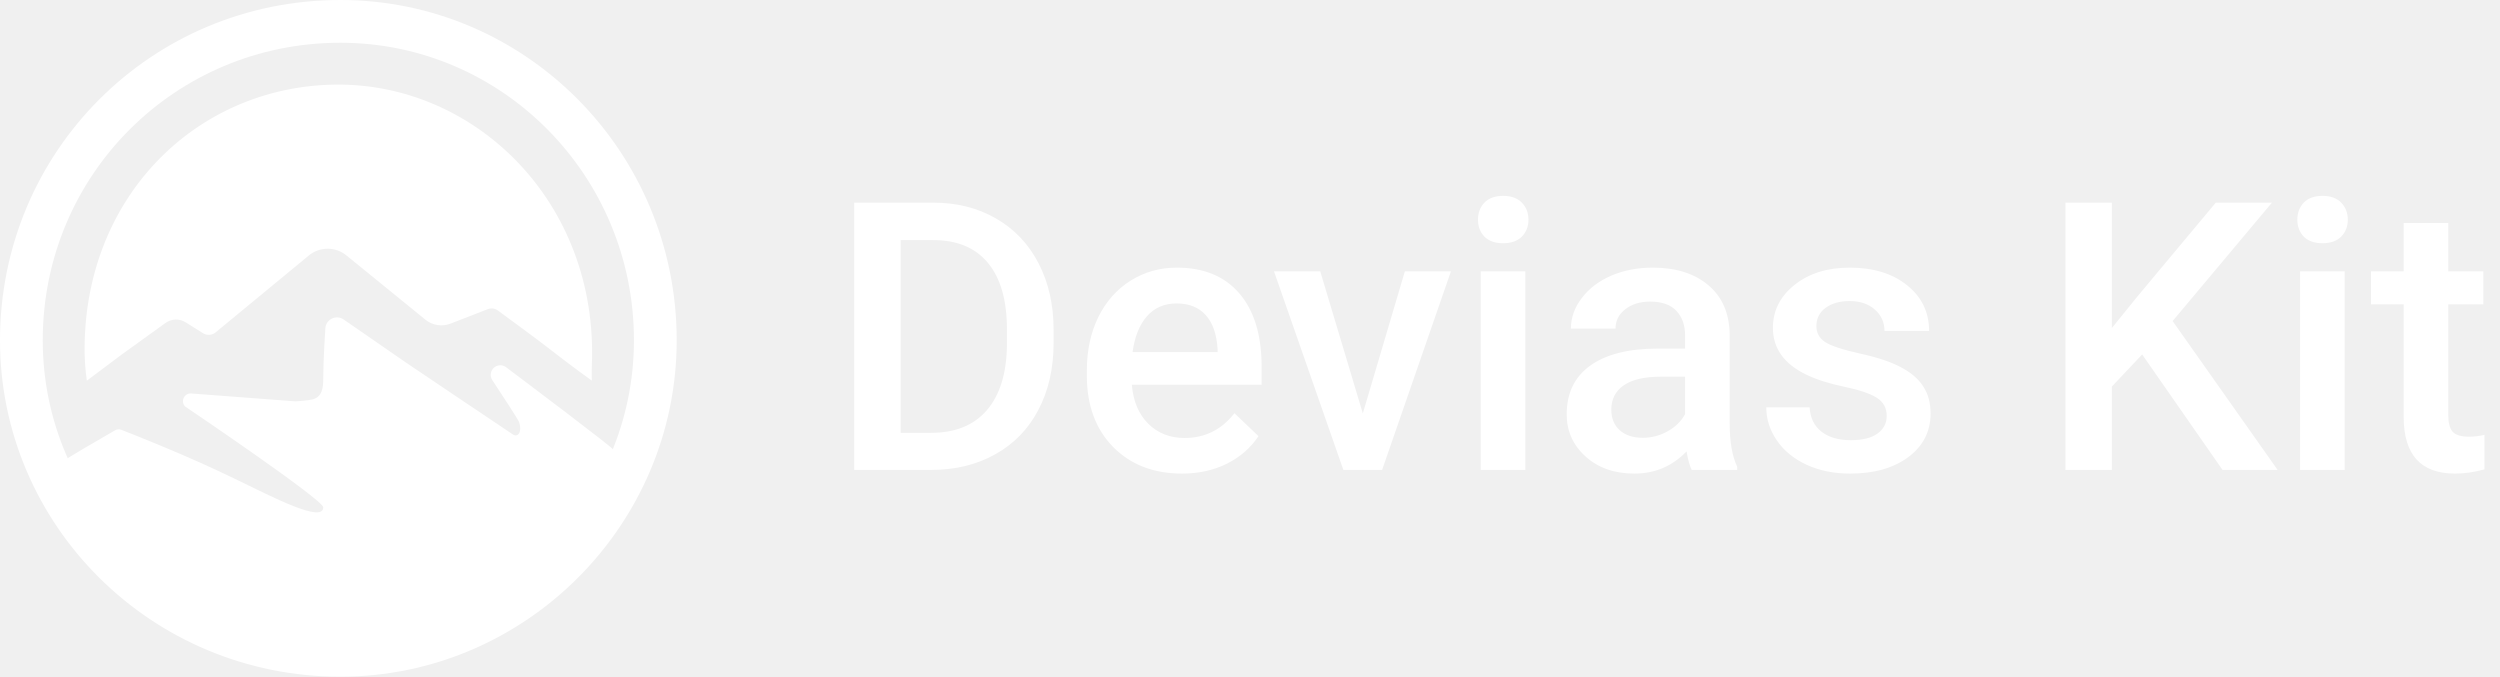
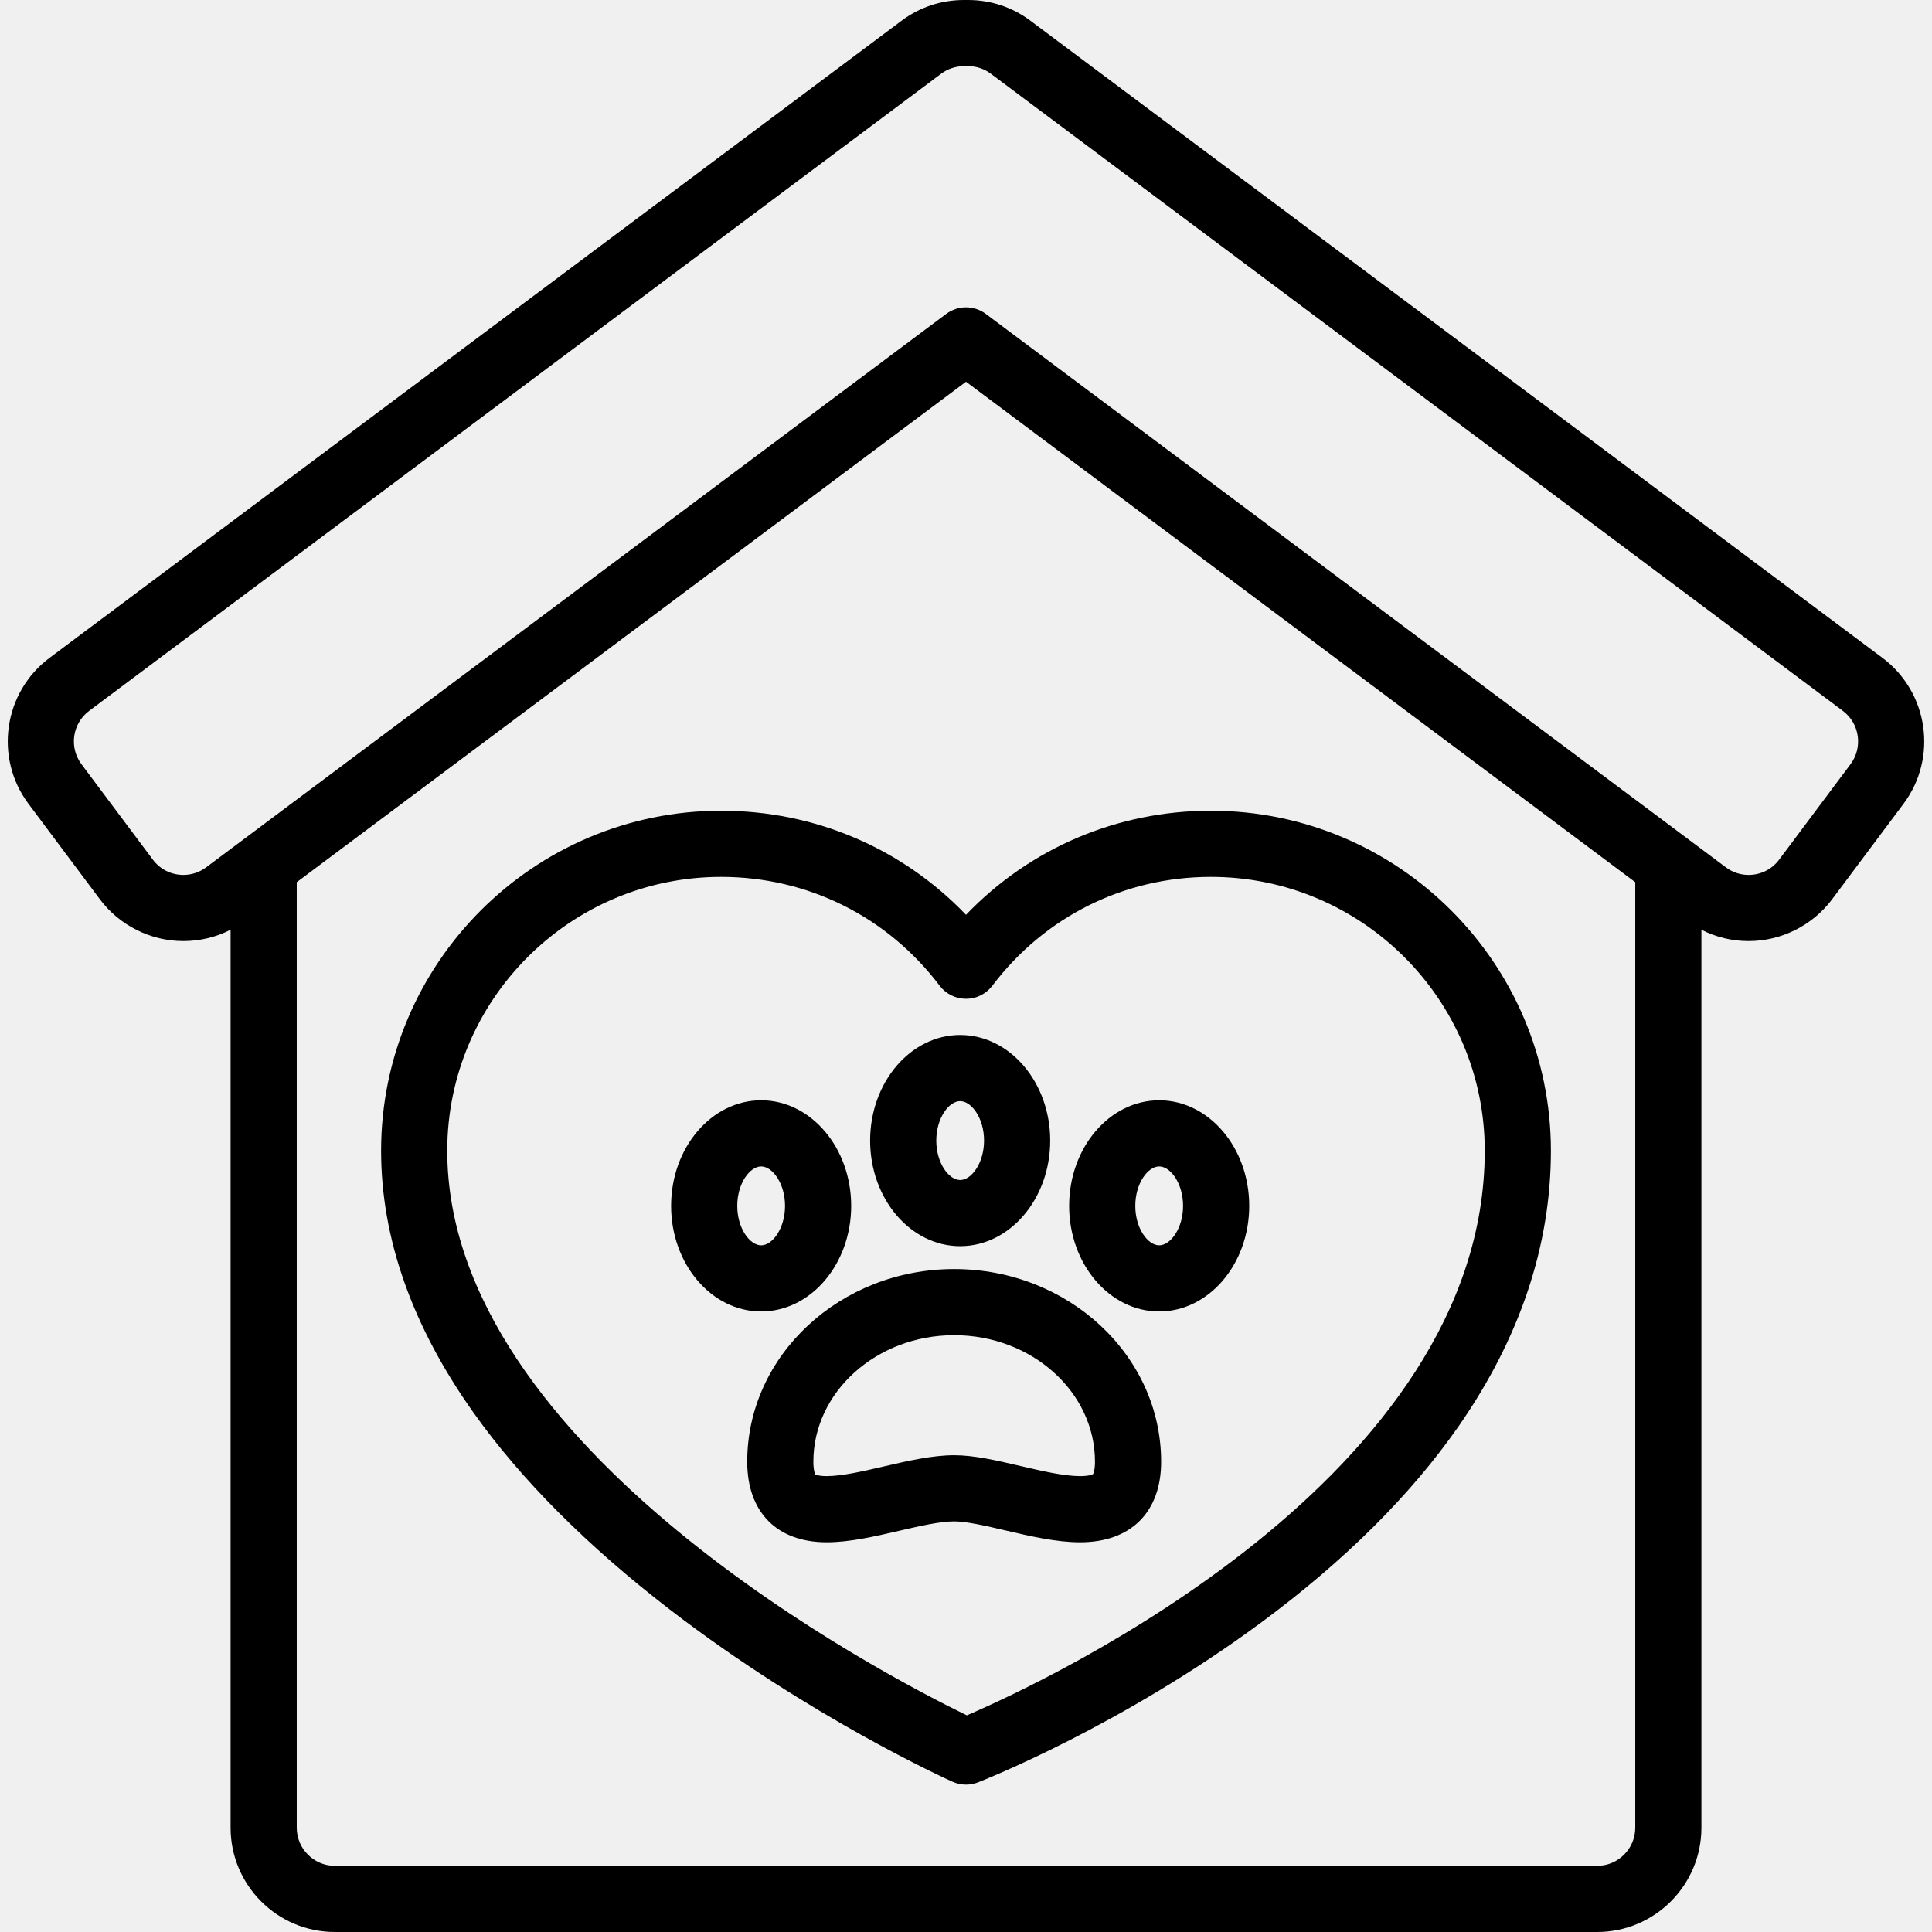
- <svg xmlns="http://www.w3.org/2000/svg" width="133" height="36" viewBox="0 0 133 36" fill="none">
-   <g id="Group 2">
-     <g id="flex">
-       <path id="Combined Shape" fill-rule="evenodd" clip-rule="evenodd" d="M0 18.107C0 27.941 8.059 36 18.107 36C27.941 36 36 27.941 36 18.107C36 8.059 27.941 0 18.107 0C8.059 0 0 8.059 0 18.107ZM33.726 18.107C33.726 26.685 26.685 33.726 18.107 33.726C9.344 33.726 2.274 26.714 2.274 18.107C2.274 9.315 9.315 2.274 18.107 2.274C26.714 2.274 33.726 9.344 33.726 18.107Z" fill="white" />
-       <path id="Oval 3" fill-rule="evenodd" clip-rule="evenodd" d="M16.429 13.592C16.711 13.359 17.065 13.232 17.43 13.232C17.792 13.232 18.143 13.356 18.424 13.585L22.634 17.008C23.007 17.312 23.516 17.392 23.965 17.218L25.95 16.447C26.129 16.378 26.33 16.404 26.485 16.517C27.079 16.952 28.575 18.05 29.129 18.482C30.486 19.542 31.486 20.25 31.486 20.25C31.486 20.25 31.469 19.86 31.486 19.44C31.846 10.718 25.232 4.39 17.802 4.501C10.38 4.616 4.381 10.566 4.502 18.835C4.513 19.532 4.619 20.25 4.619 20.25L6.51 18.835L8.806 17.181C9.122 16.953 9.545 16.939 9.875 17.146L10.799 17.726C11.009 17.858 11.279 17.84 11.47 17.683L16.429 13.592Z" fill="white" />
-       <path id="Oval 4" fill-rule="evenodd" clip-rule="evenodd" d="M16.636 34.79C18.82 35.044 20.619 34.664 21.244 34.486C21.529 34.405 22.594 34.144 22.845 34.06C23.686 33.777 24.97 33.178 25.701 32.742C26.796 32.089 27.569 31.401 28.639 30.435C31.015 28.292 32.625 24.325 32.625 23.92C32.625 23.829 28.215 20.507 26.919 19.533C26.715 19.38 26.432 19.403 26.253 19.585C26.084 19.757 26.058 20.023 26.191 20.223C26.634 20.894 27.574 22.325 27.619 22.462C27.792 22.985 27.547 23.28 27.301 23.123C27.055 22.966 21.565 19.267 21.565 19.267L18.28 16.996C17.869 16.712 17.307 17.006 17.307 17.507C17.307 17.507 17.196 19.117 17.196 20.168C17.196 20.594 17.152 21.112 16.636 21.246C16.377 21.313 15.723 21.353 15.723 21.353L10.175 20.933C9.799 20.905 9.587 21.358 9.851 21.628C9.851 21.628 17.196 26.585 17.196 26.988C17.196 27.846 14.552 26.472 12.477 25.464C9.952 24.237 7.146 23.134 6.447 22.863C6.342 22.823 6.228 22.832 6.13 22.888C5.529 23.233 3.357 24.487 3.375 24.541C4.088 26.644 5.978 29.724 8.842 31.774C9.987 32.595 11.308 33.361 12.594 33.837C14.065 34.381 15.606 34.79 16.636 34.79Z" fill="white" />
-     </g>
-     <path id="Devias Material Kit" d="M45.445 25V10.781H49.645C50.901 10.781 52.014 11.061 52.984 11.621C53.961 12.181 54.716 12.975 55.25 14.004C55.784 15.033 56.051 16.211 56.051 17.539V18.252C56.051 19.6 55.781 20.785 55.24 21.807C54.706 22.829 53.941 23.616 52.945 24.17C51.956 24.723 50.82 25 49.537 25H45.445ZM47.916 12.773V23.027H49.527C50.823 23.027 51.816 22.624 52.506 21.816C53.203 21.003 53.557 19.837 53.57 18.32V17.529C53.57 15.986 53.235 14.808 52.565 13.994C51.894 13.18 50.921 12.773 49.645 12.773H47.916ZM62.88 25.195C61.376 25.195 60.155 24.723 59.218 23.779C58.287 22.829 57.821 21.566 57.821 19.99V19.697C57.821 18.643 58.023 17.702 58.427 16.875C58.837 16.042 59.41 15.394 60.146 14.932C60.881 14.469 61.702 14.238 62.607 14.238C64.045 14.238 65.155 14.697 65.937 15.615C66.724 16.533 67.118 17.832 67.118 19.512V20.469H60.214C60.286 21.341 60.575 22.031 61.083 22.539C61.597 23.047 62.242 23.301 63.017 23.301C64.104 23.301 64.989 22.861 65.673 21.982L66.952 23.203C66.529 23.835 65.963 24.326 65.253 24.678C64.55 25.023 63.759 25.195 62.88 25.195ZM62.597 16.143C61.946 16.143 61.418 16.37 61.015 16.826C60.618 17.282 60.364 17.917 60.253 18.73H64.775V18.555C64.722 17.76 64.511 17.162 64.14 16.758C63.769 16.348 63.254 16.143 62.597 16.143ZM72.502 21.992L74.739 14.434H77.19L73.528 25H71.467L67.776 14.434H70.237L72.502 21.992ZM81.148 25H78.775V14.434H81.148V25ZM78.628 11.69C78.628 11.325 78.742 11.022 78.97 10.781C79.204 10.54 79.537 10.42 79.966 10.42C80.396 10.42 80.728 10.54 80.962 10.781C81.197 11.022 81.314 11.325 81.314 11.69C81.314 12.047 81.197 12.347 80.962 12.588C80.728 12.822 80.396 12.94 79.966 12.94C79.537 12.94 79.204 12.822 78.97 12.588C78.742 12.347 78.628 12.047 78.628 11.69ZM89.999 25C89.894 24.798 89.803 24.469 89.725 24.014C88.97 24.801 88.045 25.195 86.952 25.195C85.89 25.195 85.025 24.893 84.354 24.287C83.683 23.682 83.348 22.933 83.348 22.041C83.348 20.915 83.765 20.052 84.598 19.453C85.438 18.848 86.636 18.545 88.192 18.545H89.647V17.852C89.647 17.305 89.494 16.869 89.188 16.543C88.882 16.211 88.416 16.045 87.791 16.045C87.251 16.045 86.808 16.182 86.463 16.455C86.118 16.722 85.946 17.064 85.946 17.48H83.573C83.573 16.901 83.765 16.361 84.149 15.859C84.533 15.352 85.054 14.954 85.711 14.668C86.375 14.382 87.114 14.238 87.928 14.238C89.165 14.238 90.151 14.551 90.887 15.176C91.623 15.794 92 16.667 92.02 17.793V22.559C92.02 23.509 92.153 24.268 92.42 24.834V25H89.999ZM87.391 23.291C87.86 23.291 88.299 23.177 88.709 22.949C89.126 22.721 89.439 22.415 89.647 22.031V20.039H88.368C87.489 20.039 86.828 20.192 86.385 20.498C85.942 20.804 85.721 21.237 85.721 21.797C85.721 22.253 85.871 22.617 86.17 22.891C86.476 23.158 86.883 23.291 87.391 23.291ZM100.373 22.129C100.373 21.706 100.197 21.384 99.845 21.162C99.5 20.941 98.924 20.745 98.117 20.576C97.309 20.407 96.636 20.192 96.095 19.932C94.91 19.359 94.318 18.529 94.318 17.441C94.318 16.53 94.702 15.768 95.47 15.156C96.239 14.544 97.215 14.238 98.4 14.238C99.663 14.238 100.682 14.551 101.457 15.176C102.238 15.801 102.628 16.611 102.628 17.607H100.255C100.255 17.152 100.086 16.774 99.748 16.475C99.409 16.169 98.96 16.016 98.4 16.016C97.879 16.016 97.453 16.136 97.121 16.377C96.795 16.618 96.632 16.94 96.632 17.344C96.632 17.708 96.785 17.991 97.091 18.193C97.397 18.395 98.016 18.6 98.947 18.809C99.878 19.01 100.607 19.255 101.134 19.541C101.668 19.821 102.062 20.16 102.316 20.557C102.576 20.954 102.707 21.436 102.707 22.002C102.707 22.953 102.313 23.724 101.525 24.316C100.737 24.902 99.705 25.195 98.429 25.195C97.563 25.195 96.792 25.039 96.115 24.727C95.438 24.414 94.91 23.984 94.533 23.438C94.155 22.891 93.966 22.301 93.966 21.67H96.271C96.304 22.23 96.515 22.663 96.906 22.969C97.296 23.268 97.814 23.418 98.459 23.418C99.084 23.418 99.559 23.301 99.884 23.066C100.21 22.826 100.373 22.513 100.373 22.129ZM113.963 18.857L112.351 20.566V25H109.881V10.781H112.351V17.451L113.719 15.762L117.879 10.781H120.867L115.584 17.08L121.17 25H118.24L113.963 18.857ZM124.737 25H122.364V14.434H124.737V25ZM122.218 11.69C122.218 11.325 122.332 11.022 122.559 10.781C122.794 10.54 123.126 10.42 123.556 10.42C123.985 10.42 124.317 10.54 124.552 10.781C124.786 11.022 124.903 11.325 124.903 11.69C124.903 12.047 124.786 12.347 124.552 12.588C124.317 12.822 123.985 12.94 123.556 12.94C123.126 12.94 122.794 12.822 122.559 12.588C122.332 12.347 122.218 12.047 122.218 11.69ZM130.248 11.865V14.434H132.113V16.191H130.248V22.09C130.248 22.494 130.326 22.787 130.482 22.969C130.645 23.145 130.932 23.232 131.342 23.232C131.615 23.232 131.892 23.2 132.172 23.135V24.971C131.632 25.12 131.111 25.195 130.609 25.195C128.786 25.195 127.875 24.189 127.875 22.178V16.191H126.137V14.434H127.875V11.865H130.248Z" fill="white" />
+ <svg xmlns="http://www.w3.org/2000/svg" version="1.1" id="Capa_1" x="0px" y="0px" viewBox="0 0 496.491 496.491" style="enable-background:new 0 0 496.491 496.491;" xml:space="preserve">
+   <g>
+     <path d="M245.204,326.125c-29.326,0-53.184,22.21-53.184,49.509c0,12.964,7.64,20.704,20.436,20.704   c5.876,0,12.325-1.494,18.561-2.938c5.161-1.195,10.497-2.432,14.187-2.432c3.213,0,8.283,1.182,13.185,2.325   c6.421,1.497,13.061,3.045,19.186,3.045c13.033-0.001,20.815-7.74,20.815-20.704C298.389,348.335,274.531,326.125,245.204,326.125z    M280.883,378.816c-0.007,0.005-0.727,0.521-3.31,0.521c-4.169,0-9.84-1.322-15.324-2.601c-6.107-1.425-11.877-2.77-17.045-2.77   c-5.633,0-11.932,1.459-18.023,2.87c-5.305,1.23-10.792,2.5-14.725,2.5c-2.183,0-2.902-0.429-2.913-0.389   c-0.038-0.059-0.523-0.858-0.523-3.316c0-17.926,16.232-32.509,36.184-32.509c19.953,0,36.185,14.583,36.185,32.509   C281.389,377.719,281.002,378.666,280.883,378.816z" />
+     <path d="M218.739,309.891c0-14.963-10.379-27.136-23.137-27.136c-12.759,0-23.139,12.173-23.139,27.136   c0,14.963,10.38,27.136,23.139,27.136C208.36,337.026,218.739,324.853,218.739,309.891z M189.464,309.891   c0-5.801,3.241-10.136,6.139-10.136c2.897,0,6.137,4.335,6.137,10.136c0,5.801-3.24,10.136-6.137,10.136   C192.704,320.026,189.464,315.691,189.464,309.891z" />
+     <path d="M246.745,320.245c12.758,0,23.138-12.173,23.138-27.136s-10.38-27.136-23.138-27.136   c-12.758,0-23.137,12.173-23.137,27.136S233.987,320.245,246.745,320.245z M246.745,282.974c2.898,0,6.138,4.335,6.138,10.136   c0,5.801-3.24,10.136-6.138,10.136c-2.897,0-6.137-4.335-6.137-10.136C240.608,287.309,243.848,282.974,246.745,282.974z" />
+     <path d="M297.889,282.755c-12.759,0-23.139,12.173-23.139,27.136c0,14.963,10.38,27.136,23.139,27.136s23.139-12.173,23.139-27.136   C321.028,294.928,310.648,282.755,297.889,282.755z M297.889,320.026c-2.897,0-6.139-4.335-6.139-10.136   c0-5.801,3.241-10.136,6.139-10.136c2.897,0,6.139,4.335,6.139,10.136C304.028,315.691,300.786,320.026,297.889,320.026z" />
+     <path d="M483.763,169.063L264.798,5.317c-4.651-3.477-10.192-5.316-16.024-5.316l-0.111,0.001C248.61,0.001,248.561,0,248.521,0   l-0.173,0.003c-0.064-0.002-0.126-0.001-0.189-0.001L247.969,0c-0.04,0-0.089,0.001-0.141,0.002l-0.111-0.001   c-5.832,0-11.373,1.839-16.024,5.316L12.729,169.064c-11.828,8.845-14.257,25.666-5.413,37.498l18.346,24.532   c5.033,6.73,13.058,10.746,21.468,10.746c4.271,0,8.391-1.003,12.129-2.913v230.774c0,14.772,12.019,26.79,26.791,26.79h324.392   c14.772,0,26.791-12.018,26.791-26.79V238.926c3.738,1.911,7.857,2.915,12.129,2.915c0.001,0,0,0,0.001,0   c8.409,0,16.435-4.019,21.466-10.747l18.347-24.534C498.019,194.73,495.591,177.909,483.763,169.063z M410.442,479.491H86.05   c-5.399,0-9.791-4.392-9.791-9.79V226.708L248.247,98.095l171.986,128.612v242.994C420.233,475.1,415.84,479.491,410.442,479.491z    M475.561,196.38l-18.347,24.533c-1.866,2.496-4.728,3.928-7.853,3.928c-2.119,0-4.142-0.675-5.849-1.952L253.337,80.673   c-1.509-1.128-3.3-1.692-5.09-1.692s-3.581,0.564-5.09,1.692L52.979,222.89c-1.707,1.276-3.73,1.95-5.849,1.95   c-3.124,0-5.987-1.432-7.854-3.928l-18.345-24.53c-3.232-4.324-2.345-10.472,1.978-13.704L241.874,18.933   c1.689-1.264,3.709-1.931,5.934-1.931c0.001,0,0.001,0,0.003,0c0.065,0,0.129,0.001,0.194-0.001l0.173,0.002   c0.049,0.001,0.1,0.001,0.137,0l0.193-0.002c0.096,0,0.193,0.001,0.266,0c2.133,0,4.154,0.668,5.843,1.932l218.965,163.744   C477.905,185.91,478.791,192.058,475.561,196.38z" />
+     <path d="M311.179,208.345c-24.104,0-46.524,9.634-62.933,26.746c-16.409-17.112-38.831-26.746-62.933-26.746   c-48.179,0-87.376,39.196-87.376,87.376c0,22.47,7.983,45.104,23.727,67.277c12.252,17.254,29.241,34.292,50.495,50.642   c35.829,27.56,71.116,43.561,72.601,44.228c1.107,0.498,2.296,0.748,3.486,0.748c1.047,0,2.097-0.193,3.092-0.582   c1.49-0.582,36.919-14.563,72.867-41.151c21.33-15.776,38.378-32.738,50.67-50.413c15.713-22.592,23.68-46.395,23.68-70.749   C398.555,247.541,359.359,208.345,311.179,208.345z M248.465,440.815c-20.799-10.101-133.528-68.413-133.528-145.094   c0-38.806,31.57-70.376,70.376-70.376c22.243,0,42.71,10.189,56.155,27.956c1.606,2.123,4.115,3.371,6.778,3.371   s5.171-1.248,6.778-3.371c13.444-17.767,33.912-27.956,56.155-27.956c38.806,0,70.376,31.57,70.376,70.376   C381.555,379.587,269.358,431.821,248.465,440.815z" />
  </g>
+   <g>
+ </g>
+   <g>
+ </g>
+   <g>
+ </g>
+   <g>
+ </g>
+   <g>
+ </g>
+   <g>
+ </g>
+   <g>
+ </g>
+   <g>
+ </g>
+   <g>
+ </g>
+   <g>
+ </g>
+   <g>
+ </g>
+   <g>
+ </g>
+   <g>
+ </g>
+   <g>
+ </g>
+   <g>
+ </g>
</svg>
